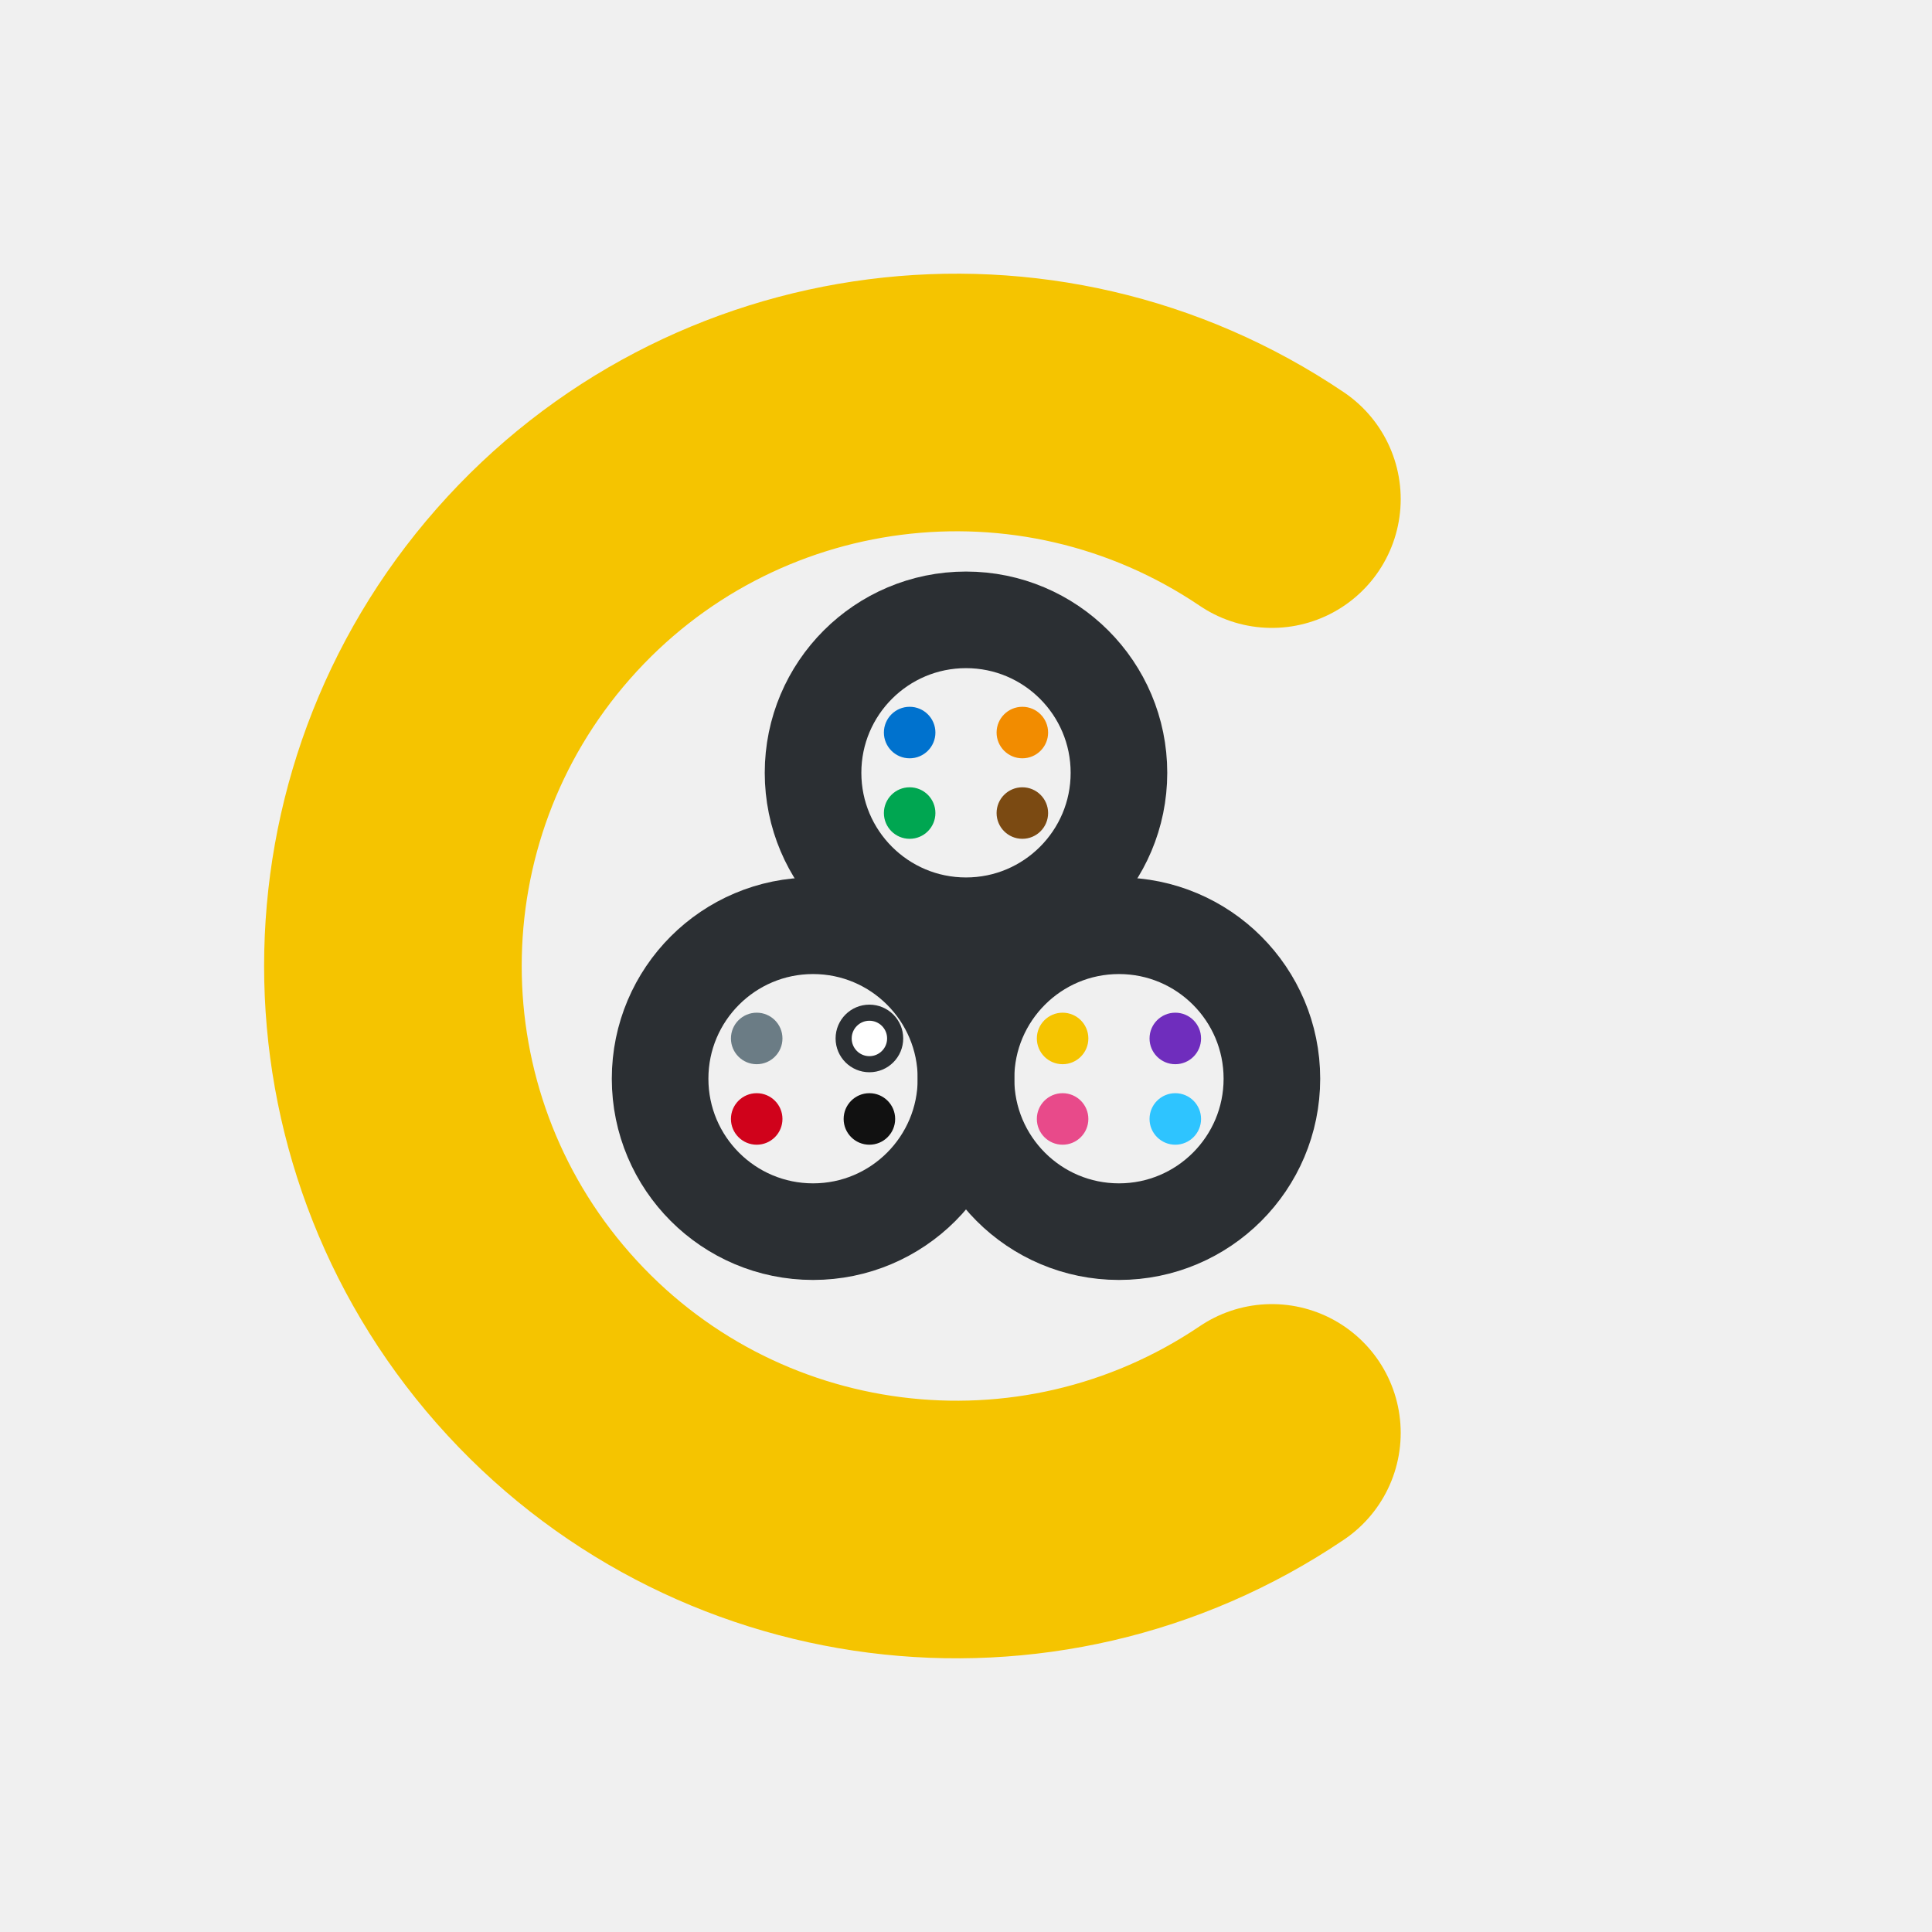
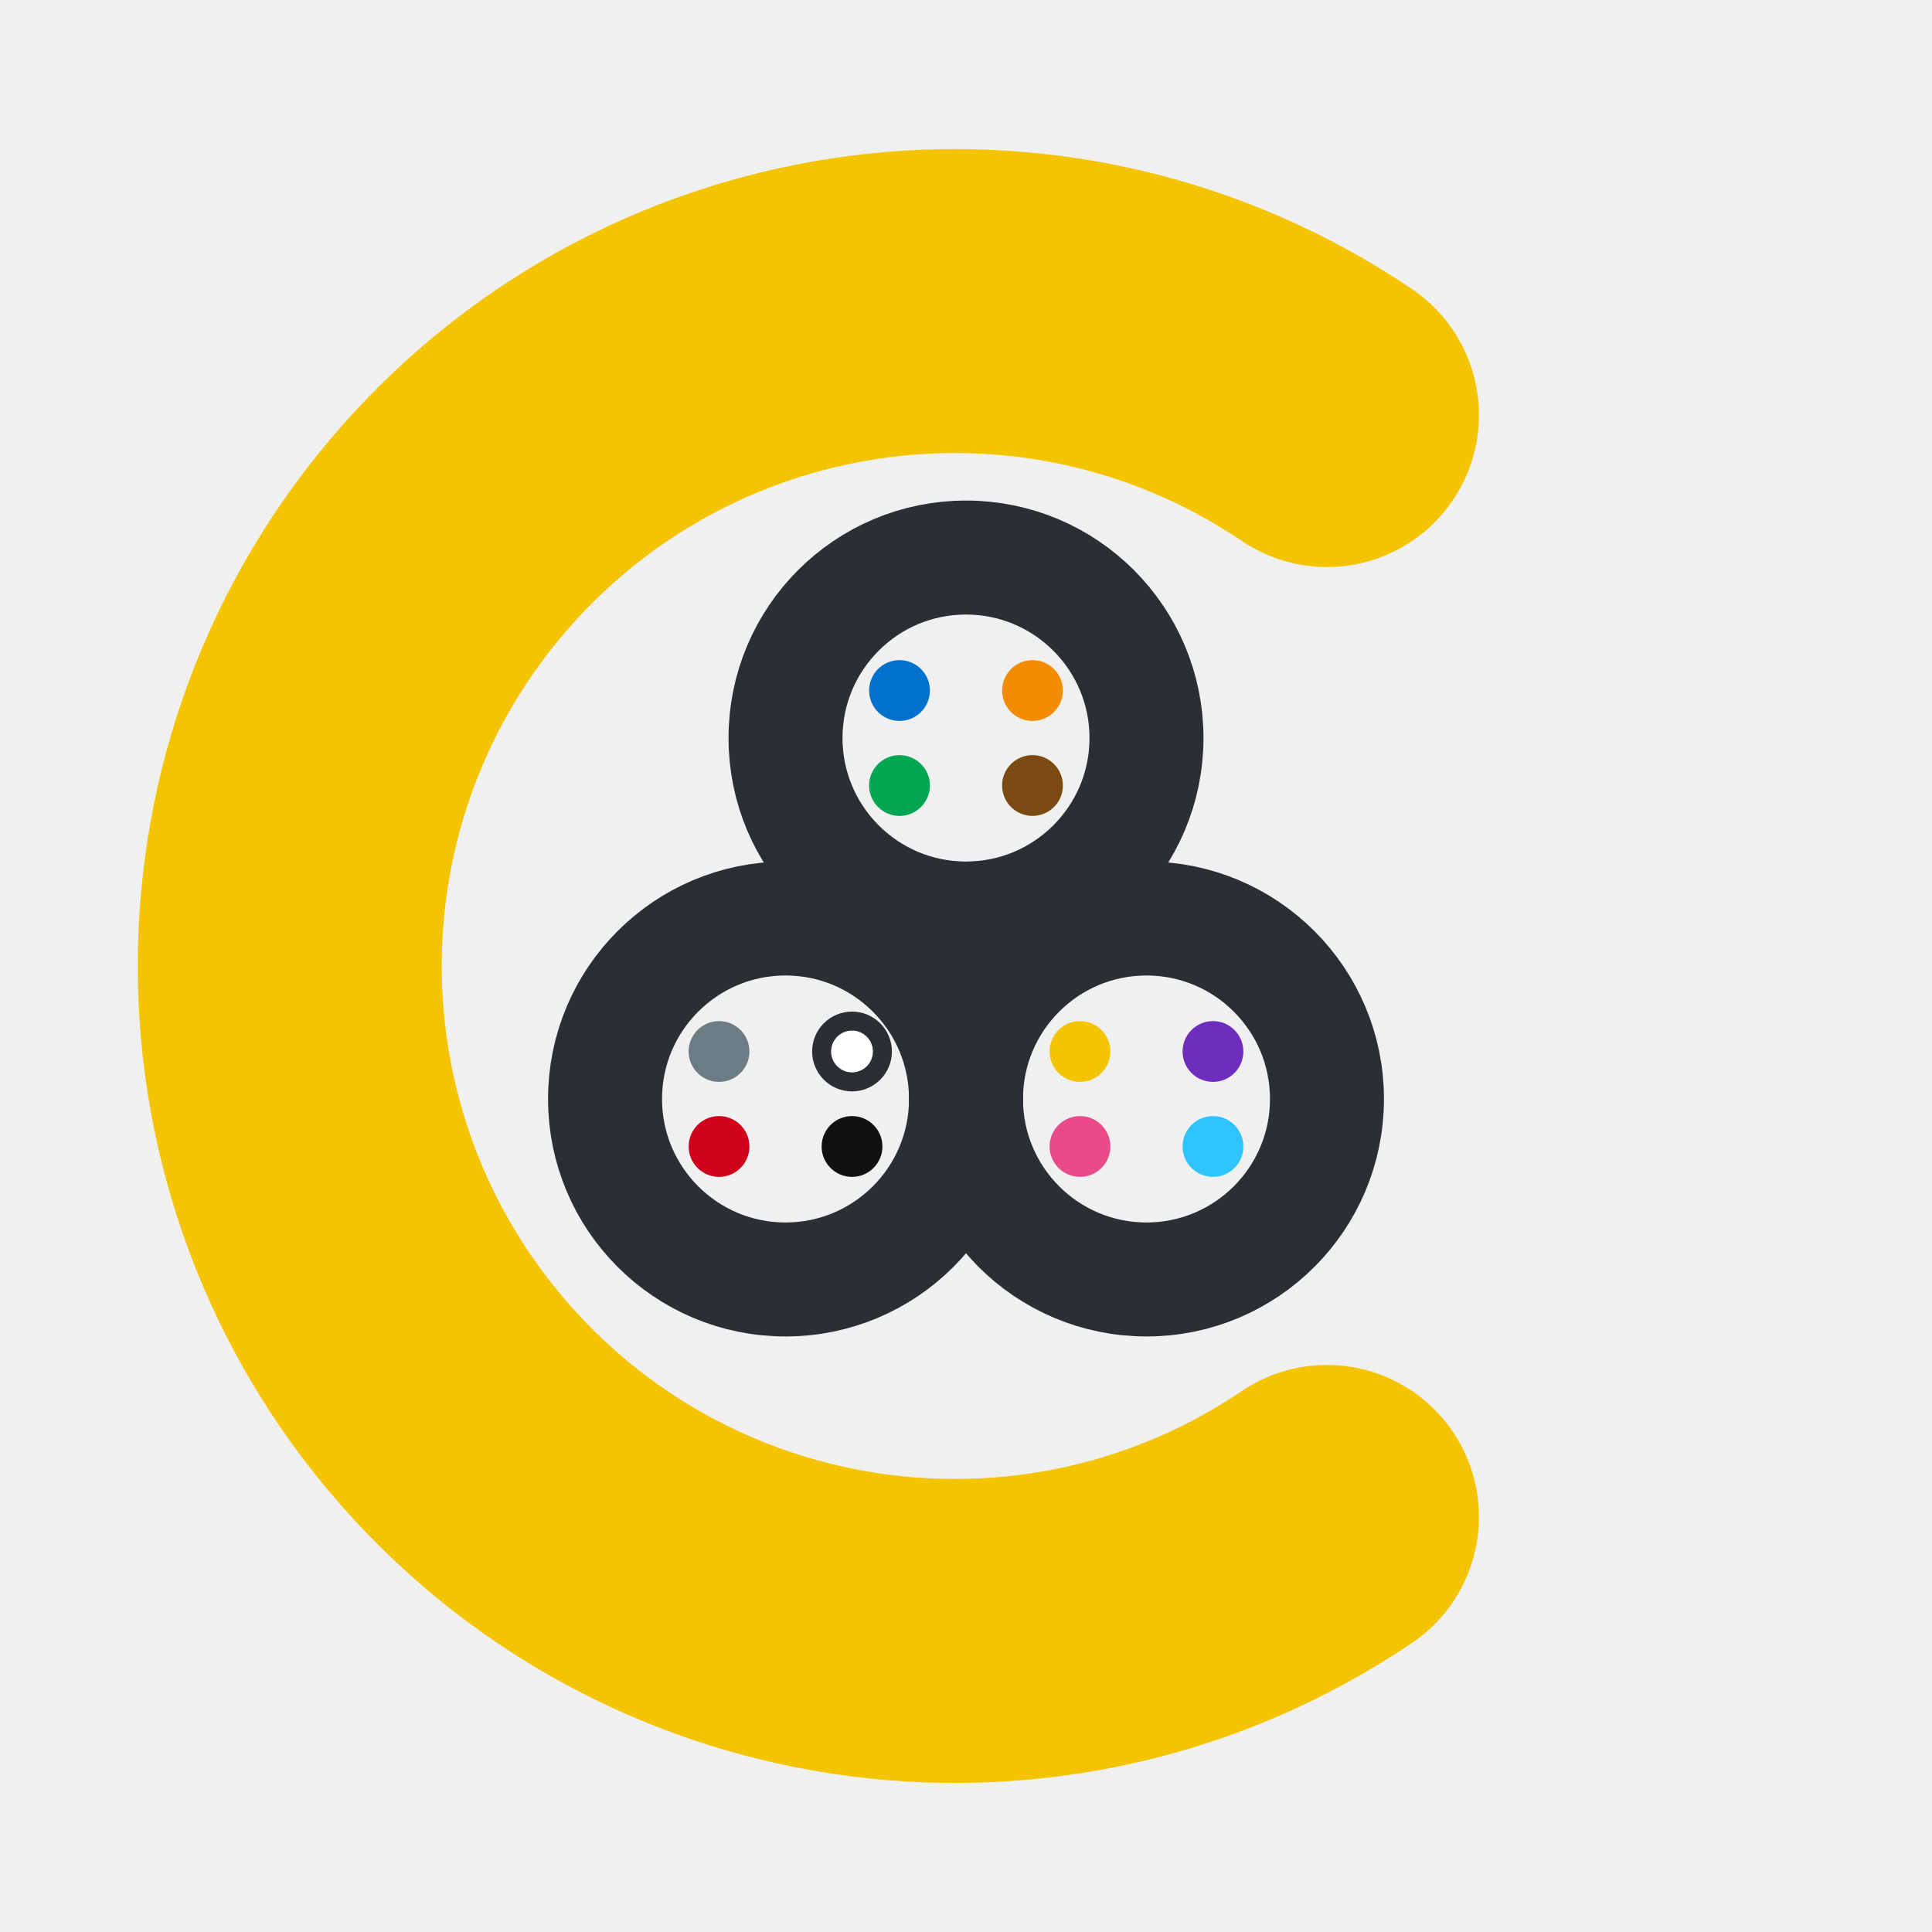
- <svg xmlns="http://www.w3.org/2000/svg" viewBox="0 0 24 24" role="img" aria-label="Conduit BOQ Favicon">
-   <path d="M15.8 6.2A7 7 0 1 0 15.8 17.8" fill="none" stroke="#F5C400" stroke-width="3.2" stroke-linecap="round" />
-   <g fill="none" stroke="#2B2F33" stroke-width="1.2">
-     <circle cx="12.0" cy="9.6" r="1.9" />
-     <circle cx="10.1" cy="13.4" r="1.9" />
-     <circle cx="13.9" cy="13.4" r="1.9" />
-   </g>
-   <g>
-     <circle cx="11.3" cy="9.1" r="0.32" fill="#0072CE" />
-     <circle cx="12.7" cy="9.1" r="0.32" fill="#F28C00" />
-     <circle cx="11.3" cy="10.1" r="0.32" fill="#00A651" />
-     <circle cx="12.7" cy="10.1" r="0.32" fill="#7B4A12" />
-     <circle cx="9.4" cy="12.9" r="0.32" fill="#6B7C85" />
-     <circle cx="10.8" cy="12.9" r="0.32" fill="#FFFFFF" stroke="#2B2F33" stroke-width="0.2" />
-     <circle cx="9.4" cy="13.9" r="0.32" fill="#D0021B" />
-     <circle cx="10.8" cy="13.9" r="0.32" fill="#111111" />
-     <circle cx="13.2" cy="12.9" r="0.32" fill="#F5C400" />
-     <circle cx="14.6" cy="12.9" r="0.32" fill="#6F2DBD" />
-     <circle cx="13.2" cy="13.9" r="0.32" fill="#E84A8A" />
-     <circle cx="14.6" cy="13.9" r="0.32" fill="#2EC4FF" />
+ <svg xmlns="http://www.w3.org/2000/svg" viewBox="0 0 24 24" role="img" aria-label="Conduit BOQ Favicon (Scaled)">
+   <g transform="translate(12 12) scale(1.18) translate(-12 -12)">
+     <path d="M15.8 6.2A7 7 0 1 0 15.8 17.8" fill="none" stroke="#F5C400" stroke-width="3.2" stroke-linecap="round" />
+     <g fill="none" stroke="#2B2F33" stroke-width="1.2">
+       <circle cx="12.0" cy="9.6" r="1.9" />
+       <circle cx="10.1" cy="13.4" r="1.9" />
+       <circle cx="13.9" cy="13.4" r="1.9" />
+     </g>
+     <g>
+       <circle cx="11.3" cy="9.1" r="0.32" fill="#0072CE" />
+       <circle cx="12.7" cy="9.1" r="0.32" fill="#F28C00" />
+       <circle cx="11.3" cy="10.1" r="0.32" fill="#00A651" />
+       <circle cx="12.7" cy="10.1" r="0.32" fill="#7B4A12" />
+       <circle cx="9.4" cy="12.9" r="0.32" fill="#6B7C85" />
+       <circle cx="10.8" cy="12.9" r="0.32" fill="#FFFFFF" stroke="#2B2F33" stroke-width="0.2" />
+       <circle cx="9.4" cy="13.9" r="0.32" fill="#D0021B" />
+       <circle cx="10.8" cy="13.9" r="0.32" fill="#111111" />
+       <circle cx="13.2" cy="12.9" r="0.32" fill="#F5C400" />
+       <circle cx="14.6" cy="12.9" r="0.32" fill="#6F2DBD" />
+       <circle cx="13.2" cy="13.9" r="0.32" fill="#E84A8A" />
+       <circle cx="14.6" cy="13.9" r="0.32" fill="#2EC4FF" />
+     </g>
  </g>
</svg>
